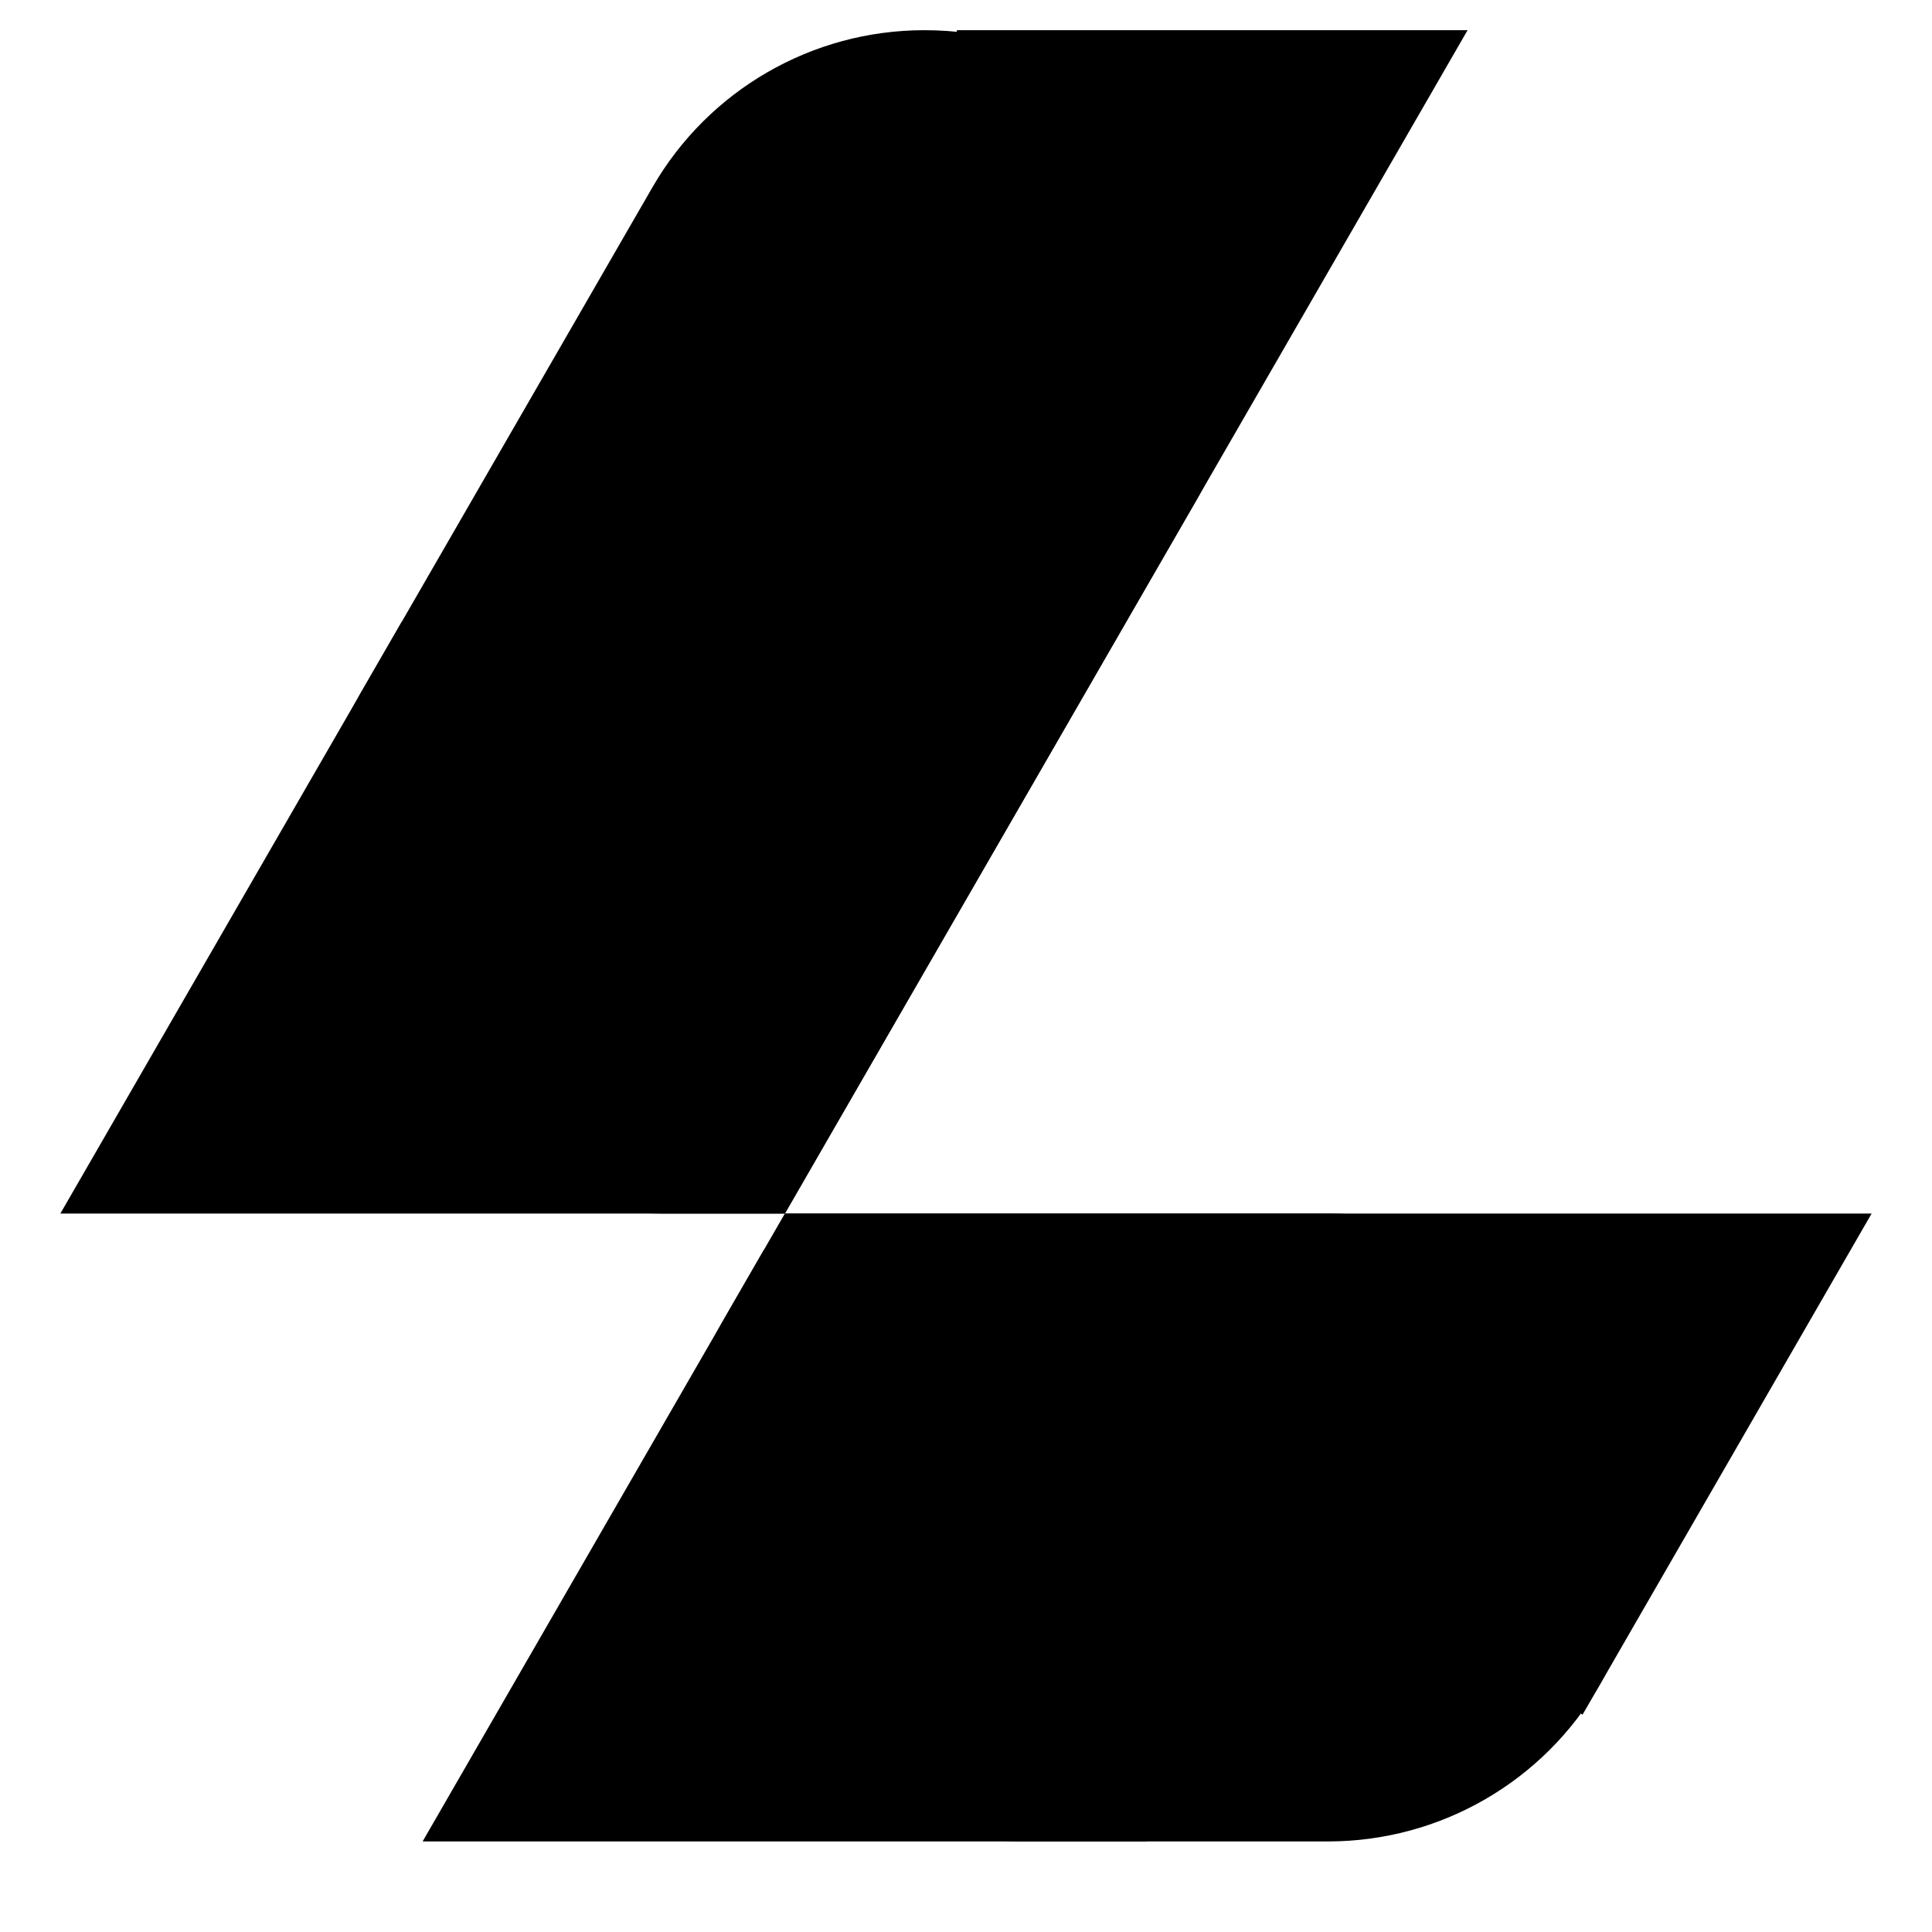
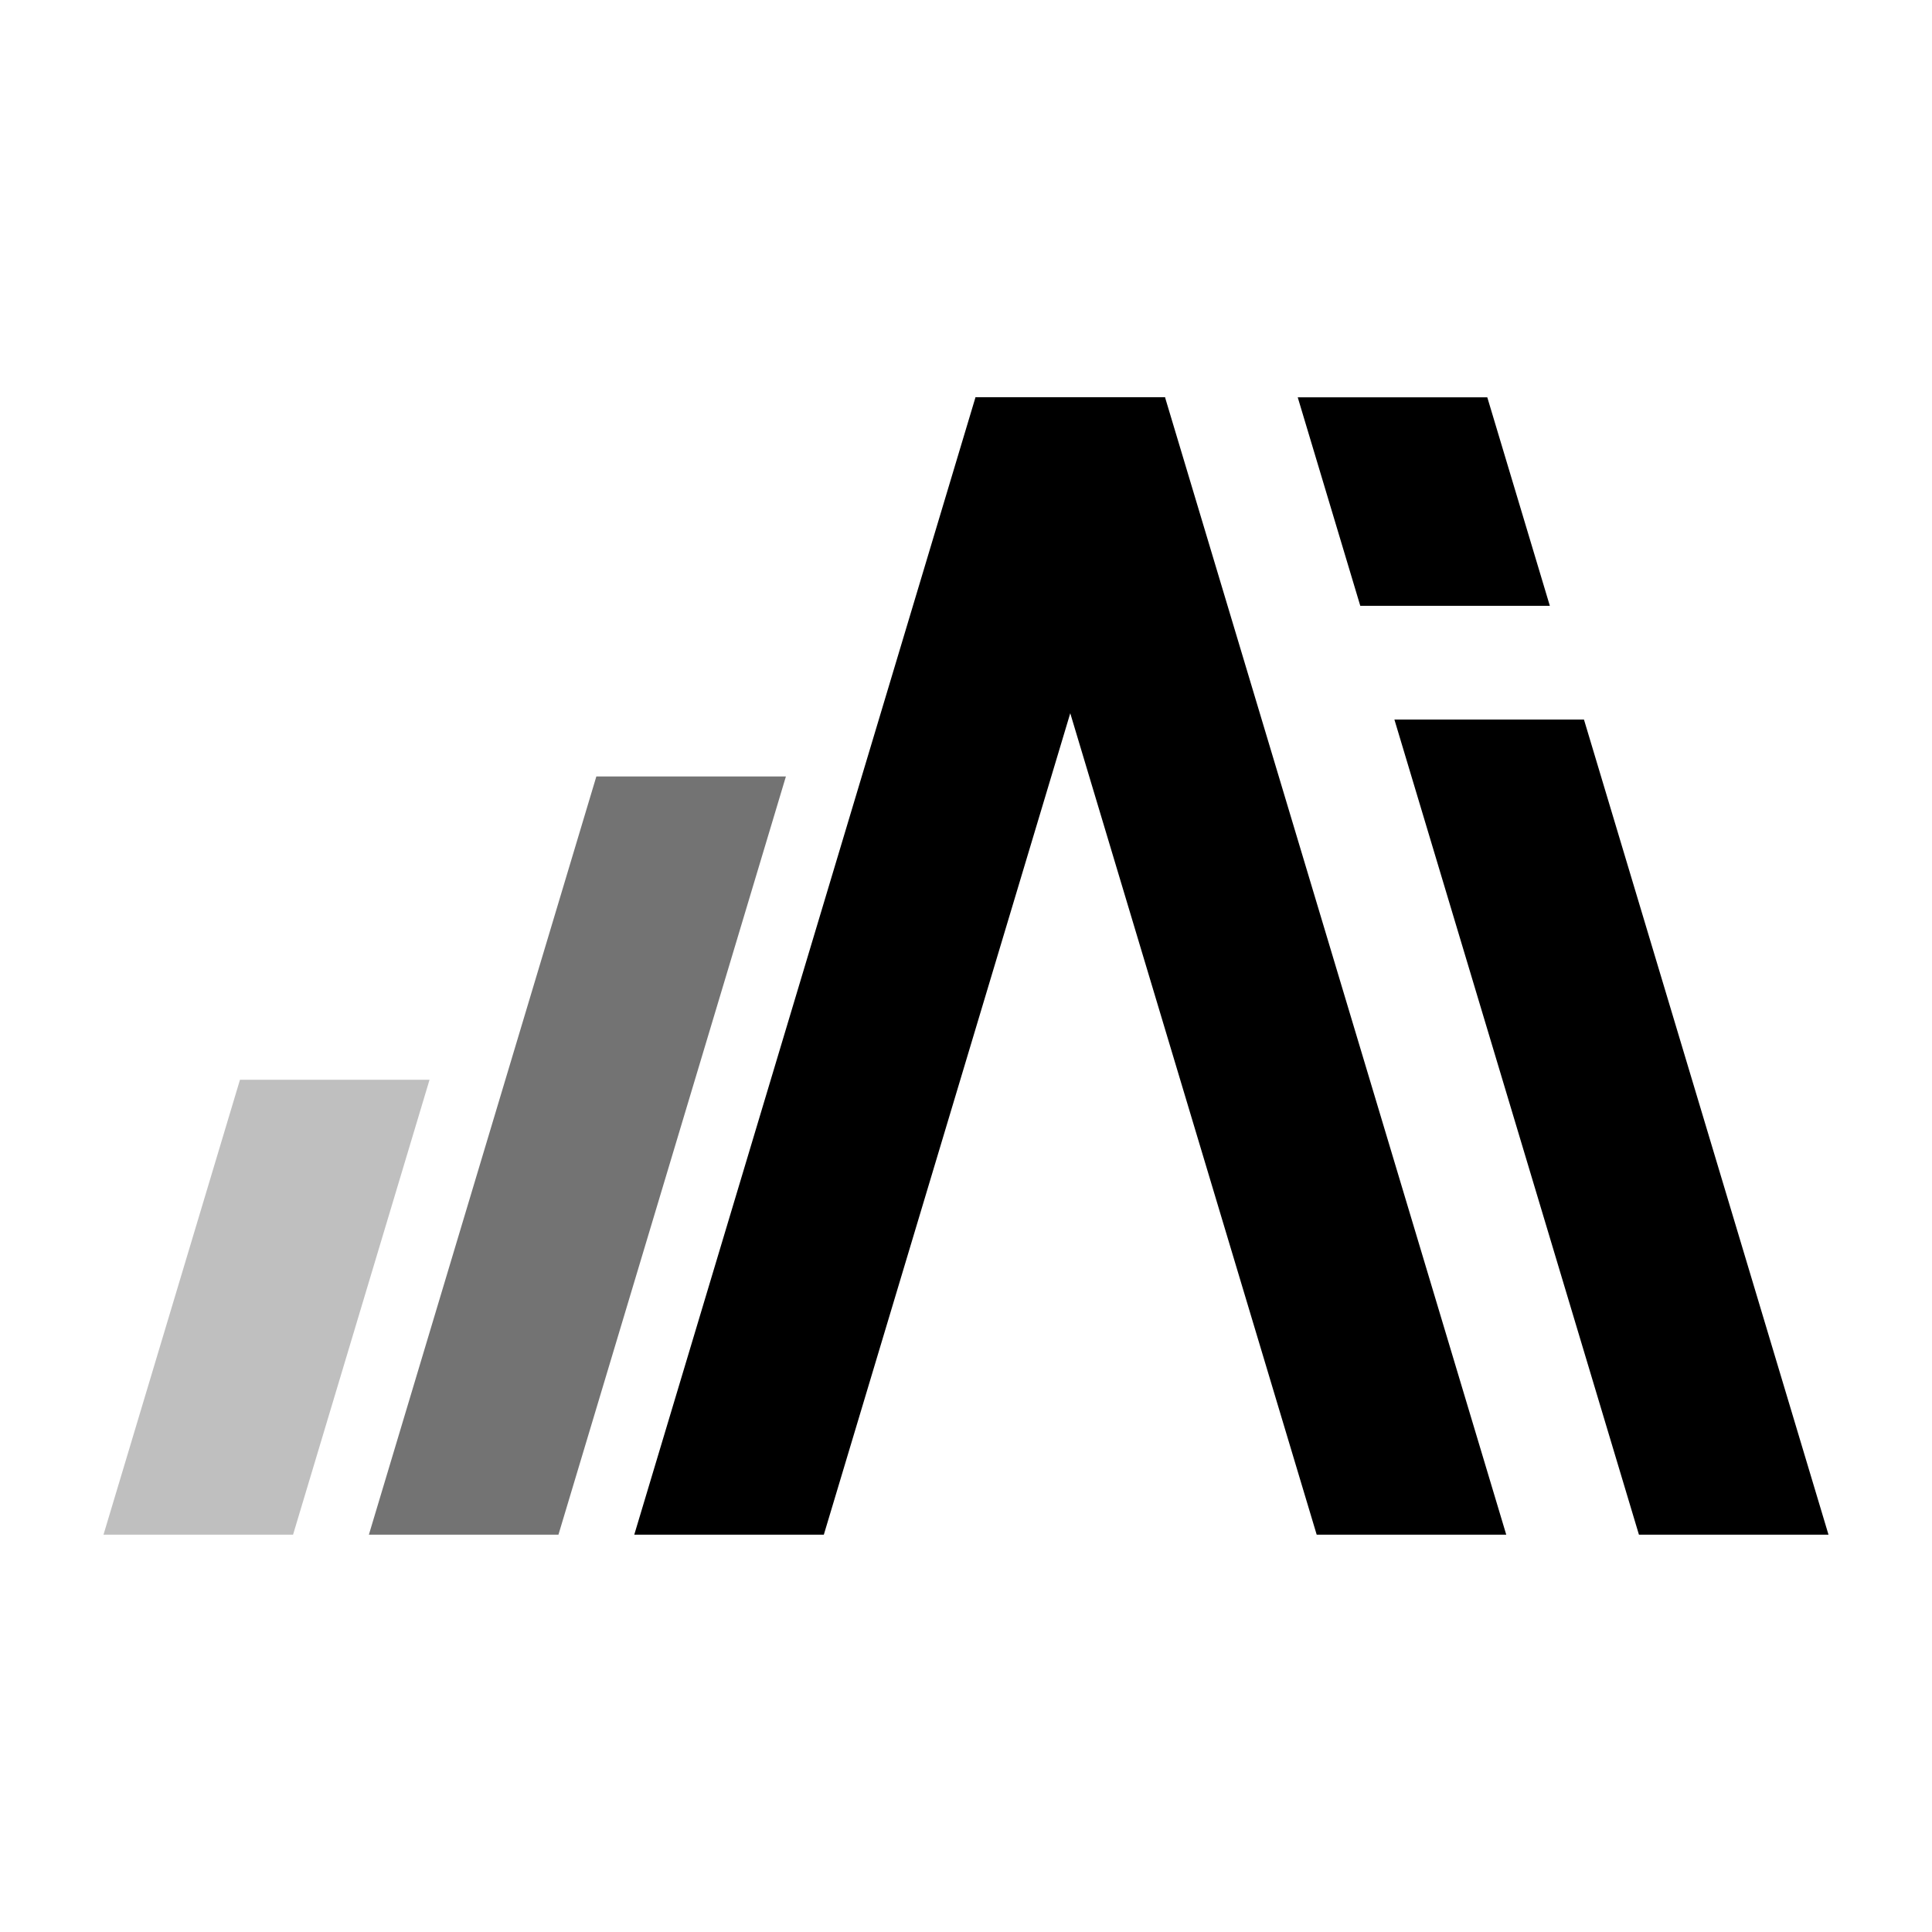
- <svg xmlns="http://www.w3.org/2000/svg" width="512" height="512" viewBox="0 0 512 512" fill="none">
-   <path d="M244.95 8C215.233 8 187.774 23.859 172.923 49.6L95.601 183.625C60.216 244.959 104.481 321.6 175.29 321.6H208L316.977 132.708C348.959 77.272 308.95 8 244.95 8ZM208 321.6H351.947C415.982 321.6 456.013 390.91 424.013 446.377C409.155 472.132 381.681 488 351.947 488H271.29C200.481 488 156.216 411.359 191.601 350.026L208 321.6Z" fill="currentColor" />
-   <path d="M208 321.6H16L106.462 164.8L208 321.6Z" fill="currentColor" />
-   <path d="M388.923 8L208 321.6L253.6 8H388.923Z" fill="currentColor" />
-   <path d="M304 488H112L202.462 331.2L304 488Z" fill="currentColor" />
-   <path d="M496 321.6H208L419.399 454.4L496 321.6Z" fill="currentColor" />
+ <svg xmlns="http://www.w3.org/2000/svg" viewBox="-5.460 -0.960 101.920 101.920">
+   <path d="M0.000 80.0 L7.200 56 H17.200 L10.000 80.0 Z" fill="currentColor" fill-opacity="0.25" />
+   <path d="M14.000 80.0 L26.000 40 H36.000 L24.000 80.0 Z" fill="currentColor" fill-opacity="0.55" />
+   <path d="M28.000 80.0 L46.000 20.0 H56.000 L38.000 80.0 Z" fill="currentColor" fill-opacity="1" />
+   <path d="M46.000 20.0 H56.000 L74.000 80.0 H64.000 Z" fill="currentColor" />
+   <path d="M66.300 31.000 L63.000 20.000 H73.000 L76.300 31.000 Z" fill="currentColor" />
+   <path d="M81.000 80.000 L68.100 37.000 H78.100 L91.000 80.000 Z" fill="currentColor" />
</svg>
